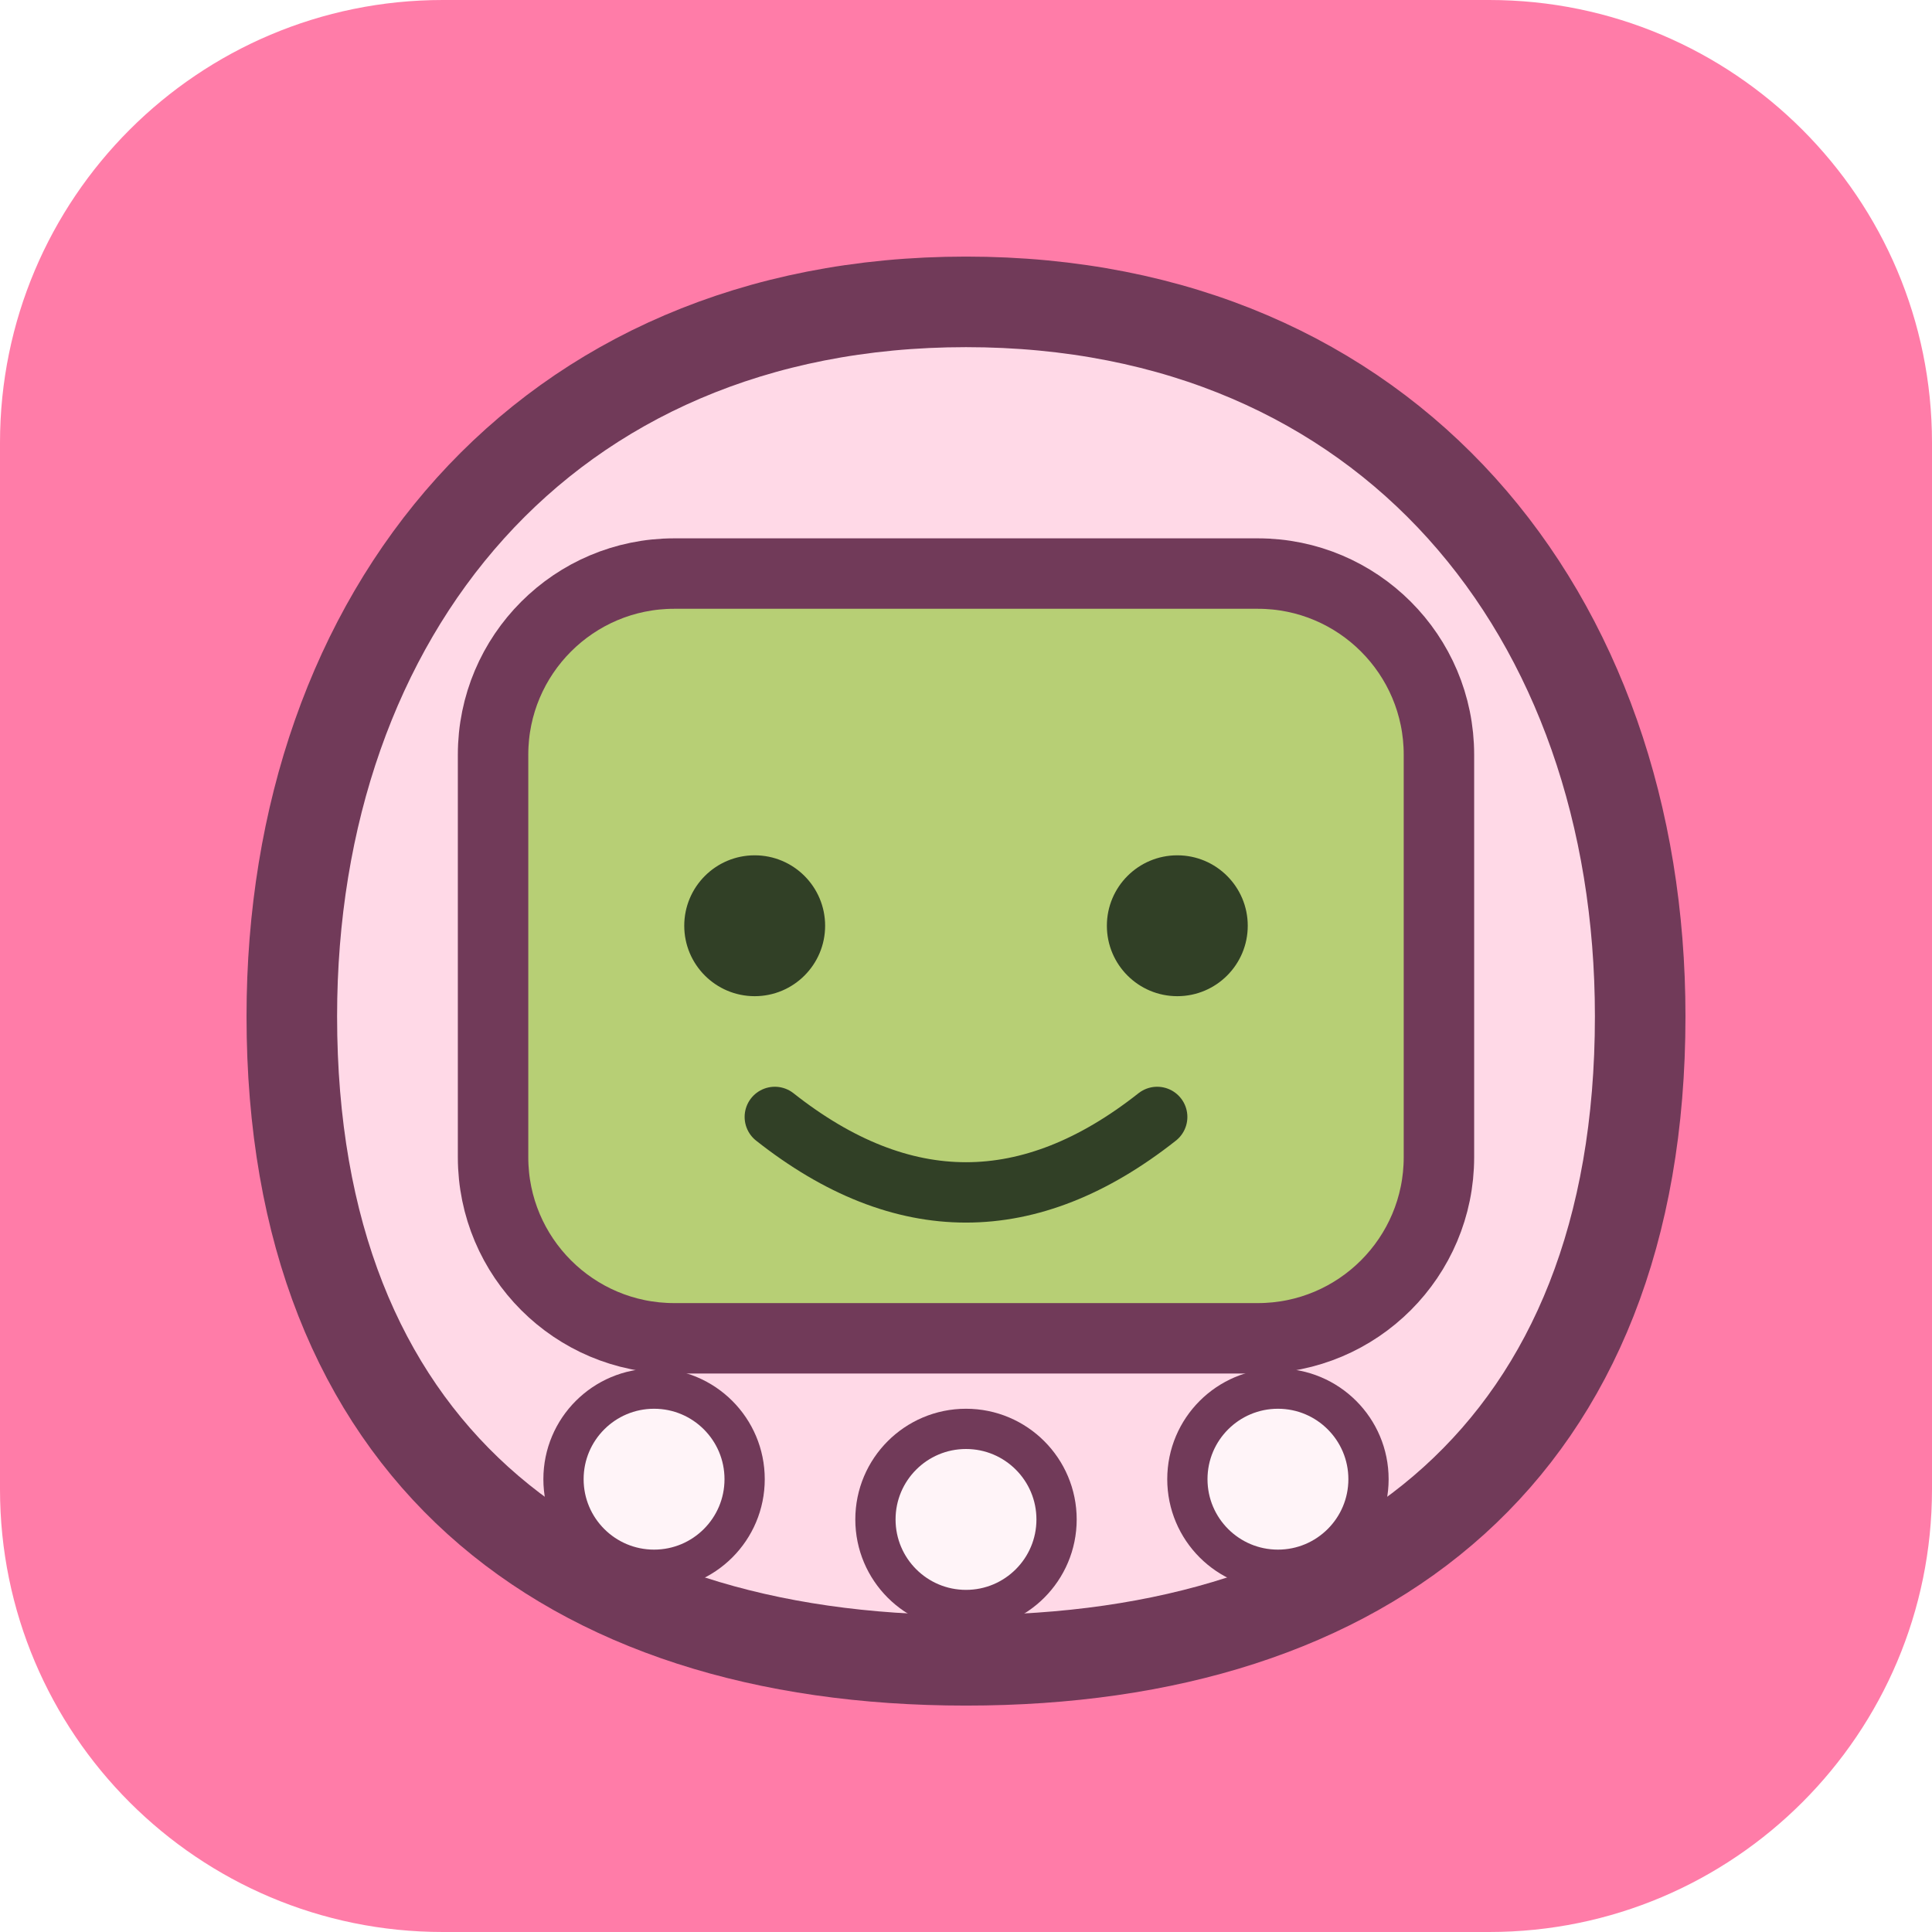
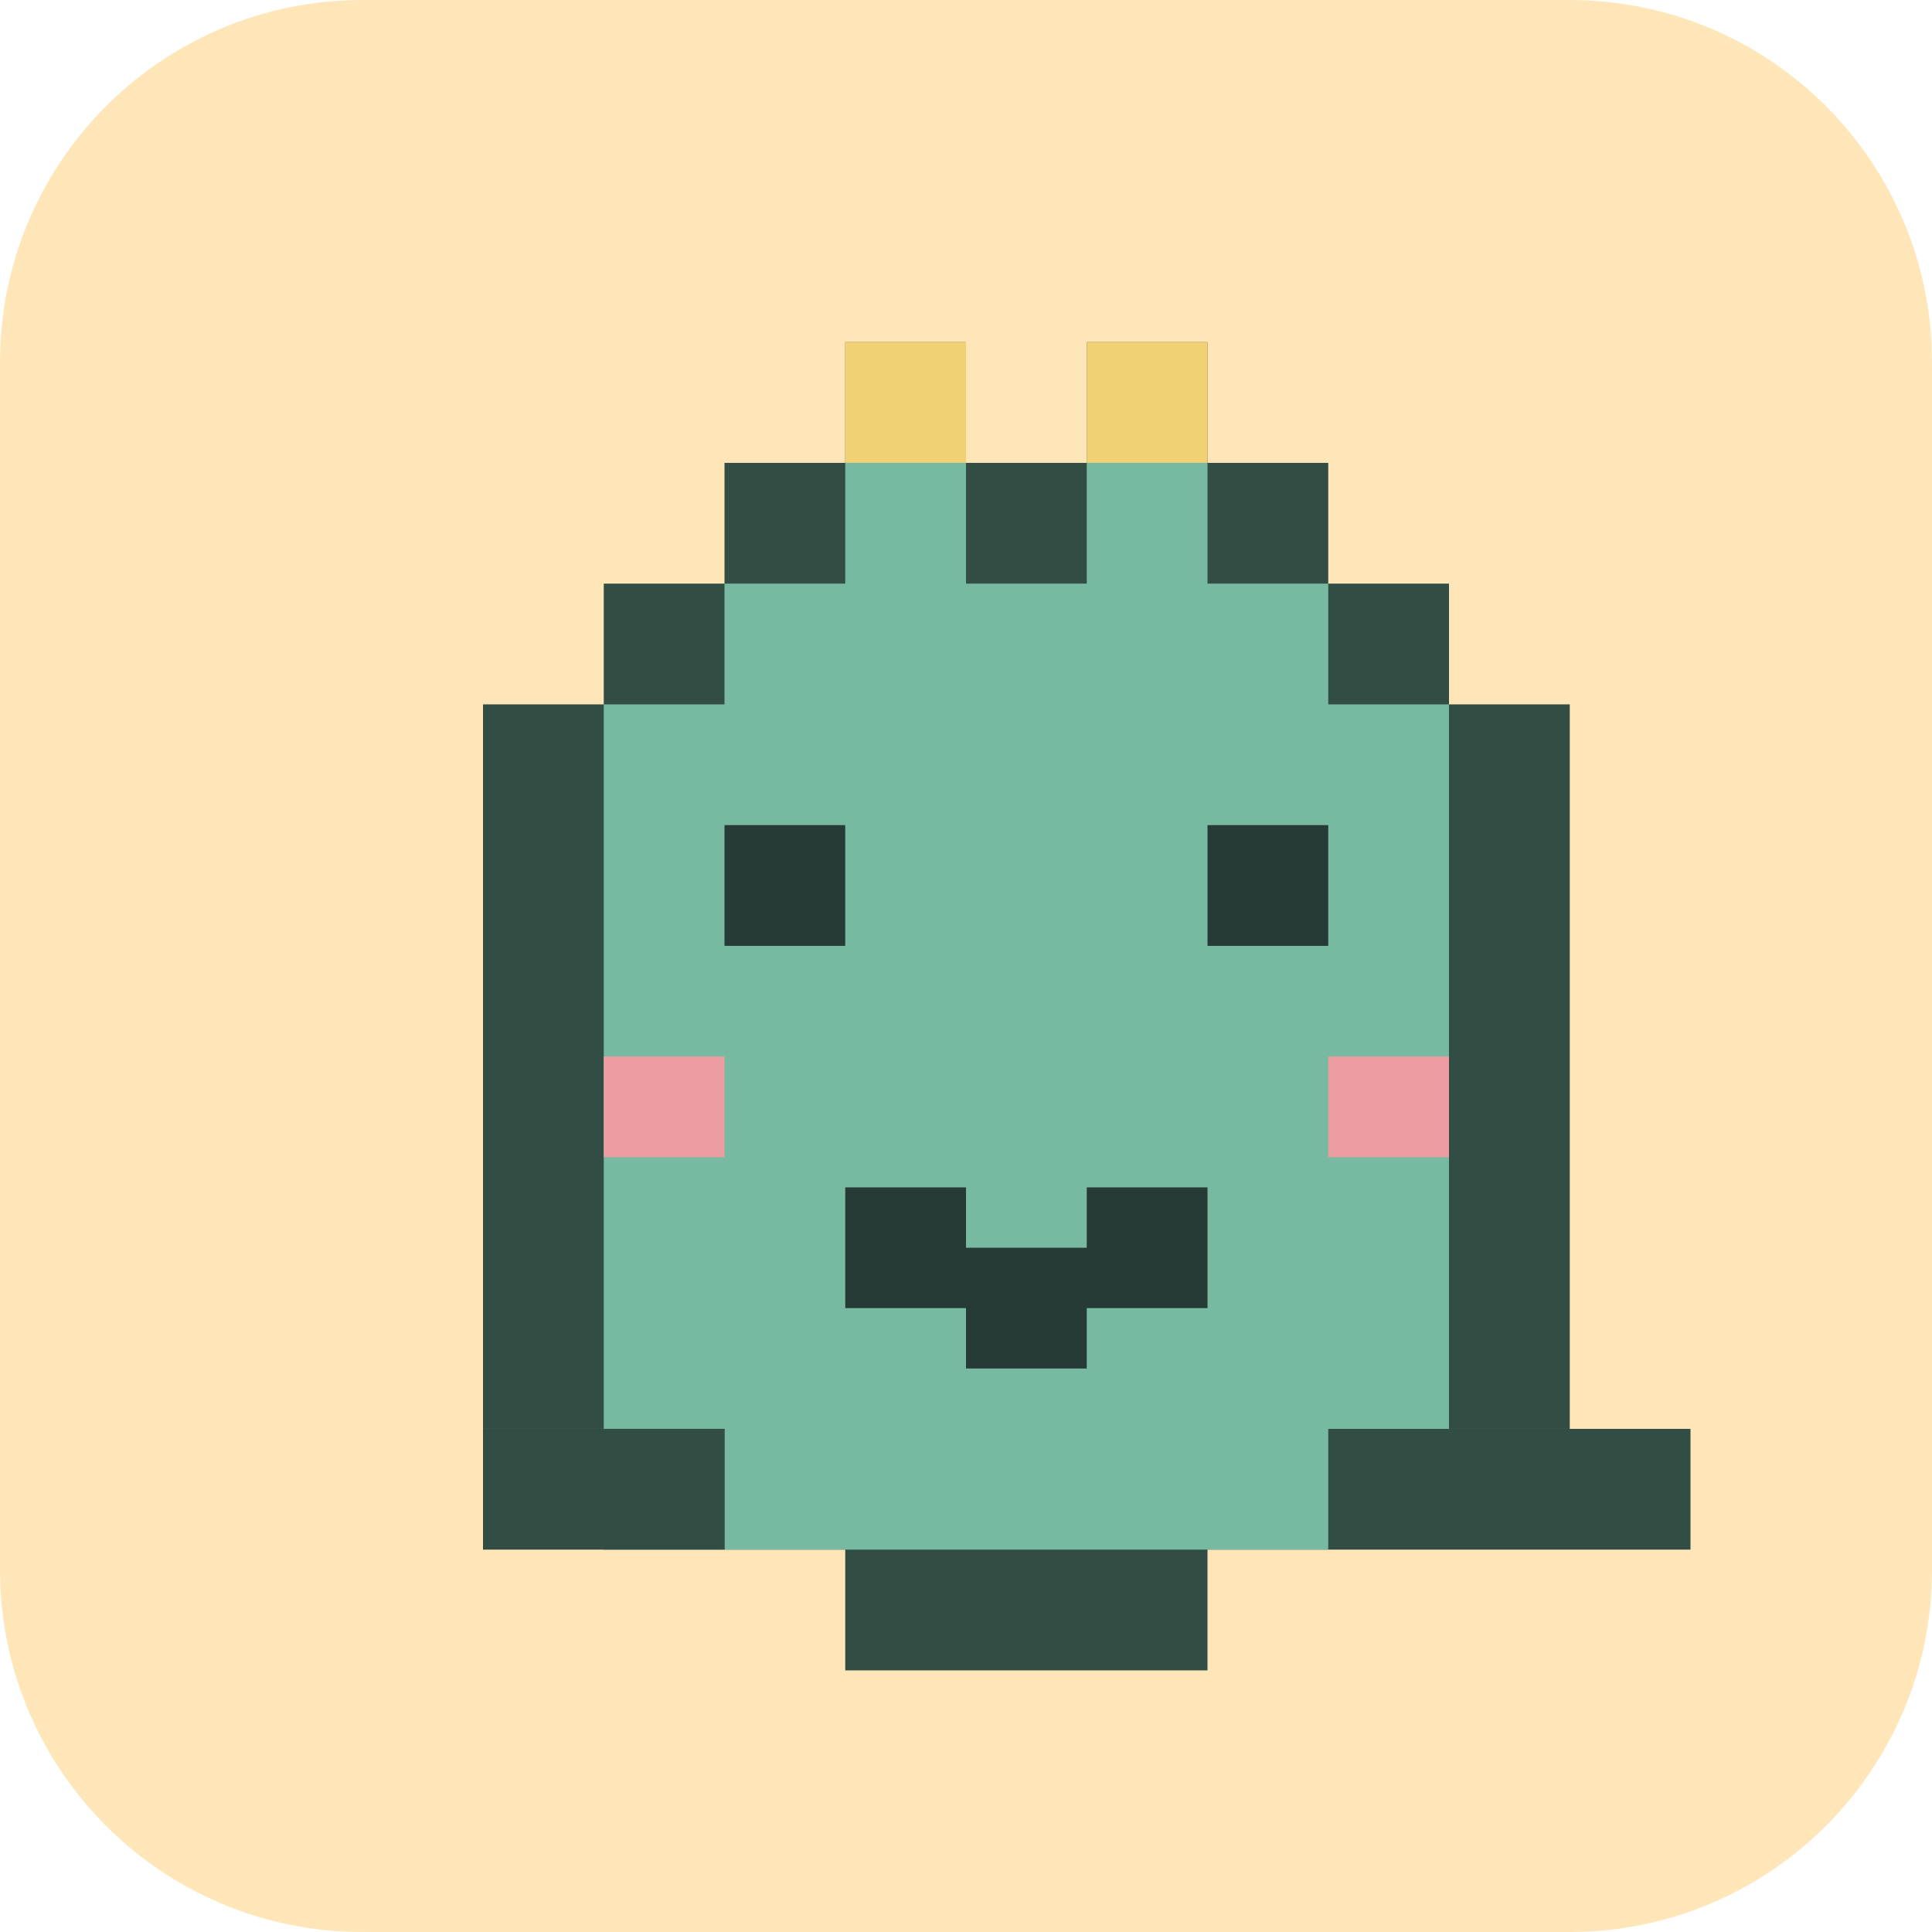
<svg xmlns="http://www.w3.org/2000/svg" width="512" height="512" viewBox="0 0 192 192">
-   <rect width="192" height="192" rx="44" fill="#ff7ca8" />
-   <path d="M96 30c42 0 67 31 67 71 0 43-27 64-67 64s-67-21-67-64c0-40 25-71 67-71z" fill="#ffd9e7" stroke="#713a59" stroke-width="9" />
-   <rect x="49" y="57" width="94" height="76" rx="18" fill="#b7cf75" stroke="#713a59" stroke-width="7" />
-   <circle cx="75" cy="92" r="7" fill="#314026" />
-   <circle cx="117" cy="92" r="7" fill="#314026" />
-   <path d="M77 111q19 15 38 0" fill="none" stroke="#314026" stroke-width="6" stroke-linecap="round" />
-   <circle cx="65" cy="147" r="9" fill="#fff4f8" stroke="#713a59" stroke-width="4" />
-   <circle cx="96" cy="151" r="9" fill="#fff4f8" stroke="#713a59" stroke-width="4" />
-   <circle cx="127" cy="147" r="9" fill="#fff4f8" stroke="#713a59" stroke-width="4" />
+   <rect width="192" height="192" rx="36" fill="#ffe6b9" />
+   <path d="M60 58h12V46h12V34h12v12h12V34h12v12h12v12h12v12h12v72h-12v12h-24v12H84v-12H60v-12H48V70h12z" fill="#314d44" />
+   <path d="M72 58h12V46h12v12h12V46h12v12h12v12h12v72h-12v12H72v-12H60V70h12z" fill="#78b9a2" />
+   <path d="M72 82h12v12H72zm48 0h12v12h-12zM84 118h12v6h12v-6h12v12h-12v6H96v-6H84z" fill="#263b35" />
+   <path d="M60 105h12v10H60zm72 0h12v10h-12z" fill="#ed9da1" />
+   <path d="M48 142h24v12H48zm96 0h24v12h-24z" fill="#314d44" />
+   <path d="M84 34h12v12H84zm24 0h12v12h-12z" fill="#f1d173" />
</svg>
